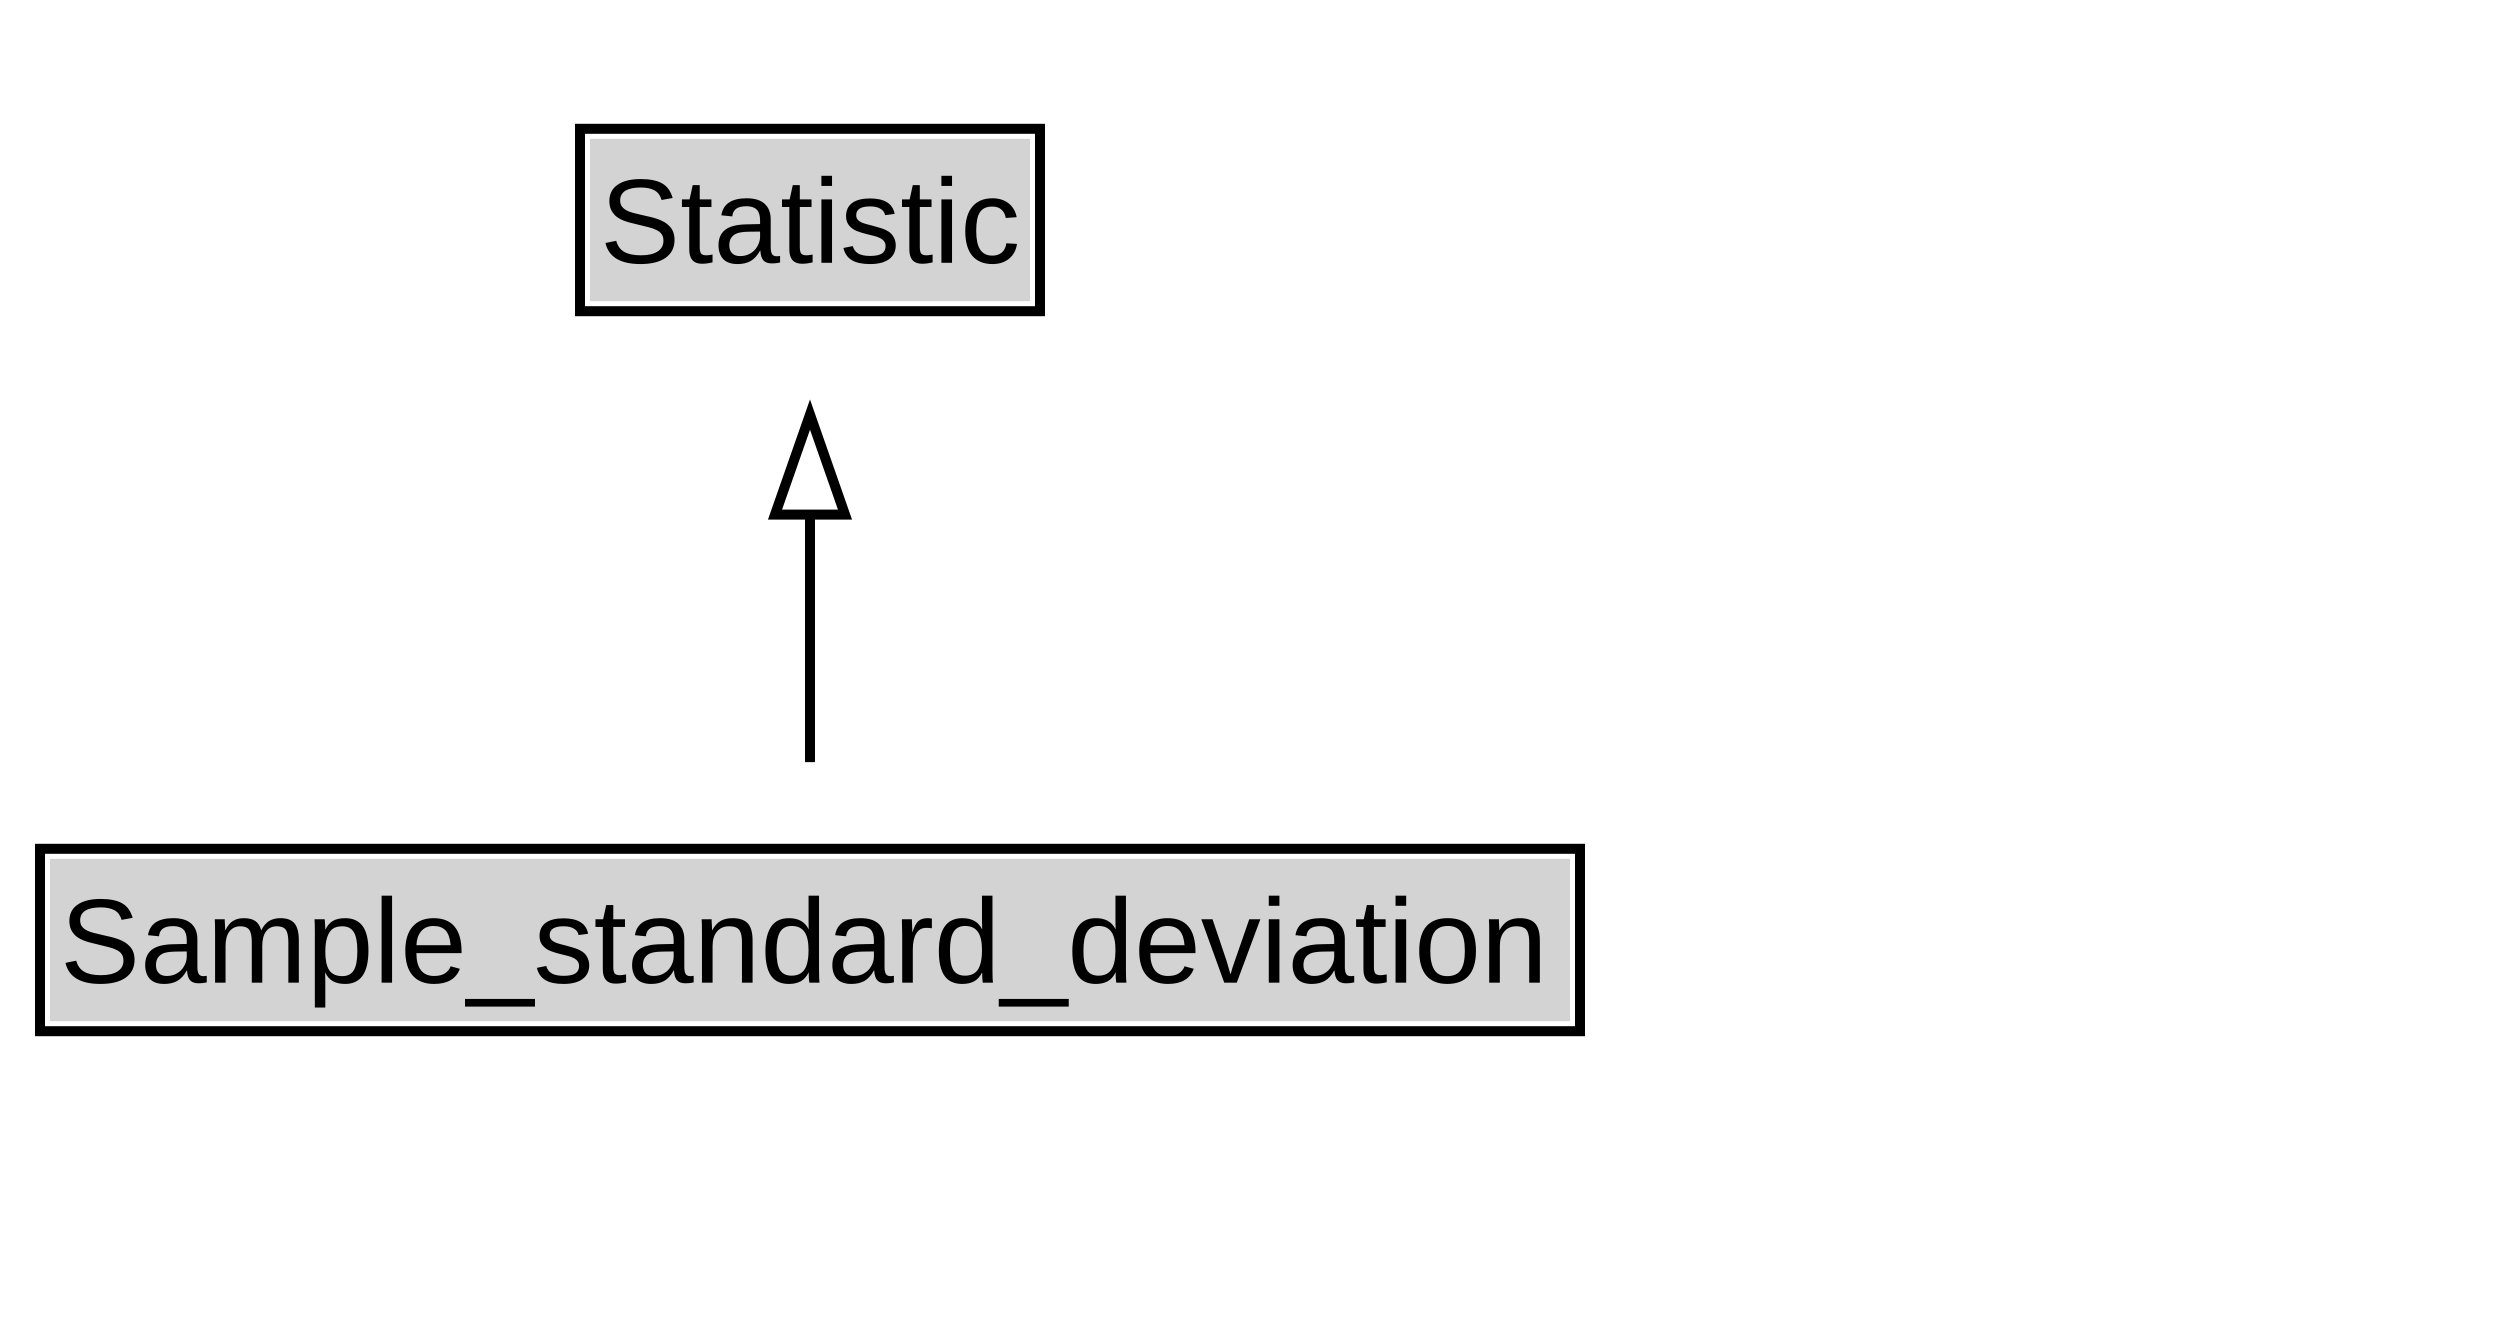
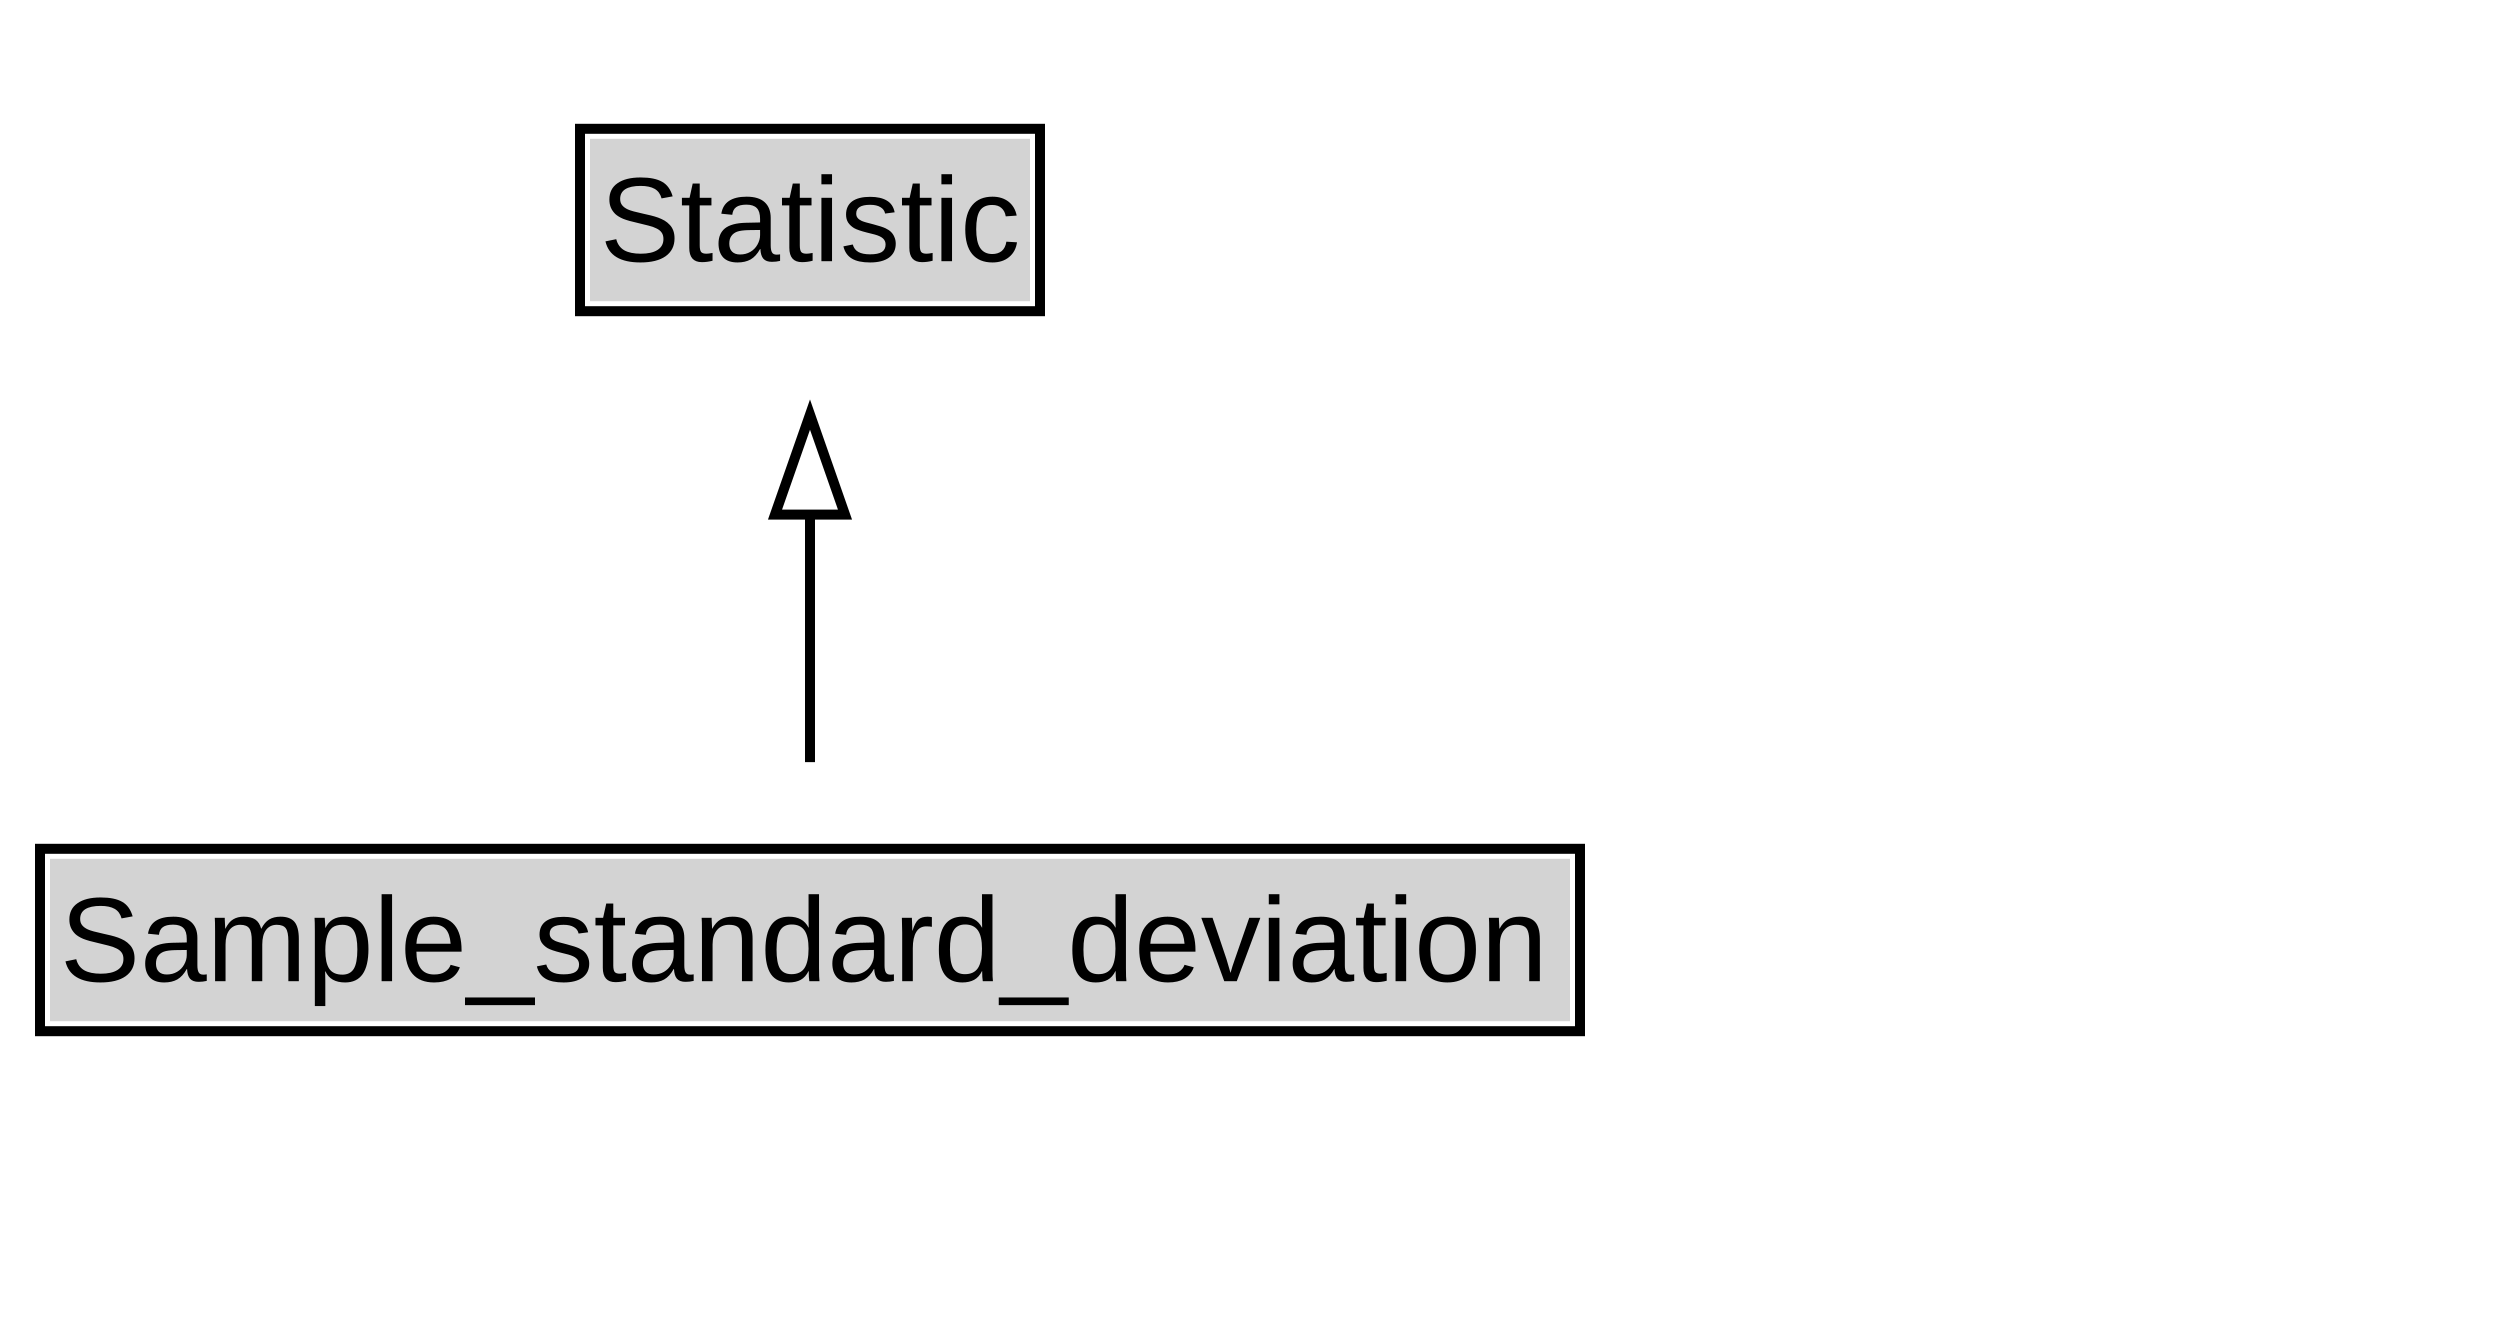
<svg xmlns="http://www.w3.org/2000/svg" xmlns:xlink="http://www.w3.org/1999/xlink" width="250pt" height="132pt" viewBox="0.00 0.00 250.00 132.00">
  <g id="graph0" class="graph" transform="scale(1 1) rotate(0) translate(4 128)">
    <polygon fill="white" stroke="none" points="-4,4 -4,-128 246,-128 246,4 -4,4" />
-     <g id="clust2" class="cluster">
+     <g id="clust3" class="cluster">
</g>
    <g id="node1" class="node">
      <g id="a_node1">
-         <a xlink:href="../Sample_standard_deviation.md" xlink:title="&lt;TABLE&gt;">
-           <polygon fill="lightgray" stroke="none" points="1,-25.88 1,-42.12 153,-42.12 153,-25.88 1,-25.88" />
-           <text xml:space="preserve" text-anchor="start" x="2" y="-29.73" font-family="Arial" font-size="12.00">Sample_standard_deviation</text>
-           <polygon fill="none" stroke="black" points="0,-24.88 0,-43.12 154,-43.12 154,-24.88 0,-24.88" />
+         <a xlink:href="../Statistic" xlink:title="&lt;TABLE&gt;">
+           <polygon fill="lightgray" stroke="none" points="55,-97.88 55,-114.12 99,-114.12 99,-97.88 55,-97.88" />
+           <text xml:space="preserve" text-anchor="start" x="56" y="-101.88" font-family="Arial" font-size="12.00">Statistic</text>
+           <polygon fill="none" stroke="black" points="54,-96.88 54,-115.12 100,-115.12 100,-96.88 54,-96.88" />
        </a>
      </g>
    </g>
-     <g id="node3" class="node">
-       <g id="a_node3">
-         <a xlink:href="../Statistic.md" xlink:title="&lt;TABLE&gt;">
-           <polygon fill="lightgray" stroke="none" points="55,-97.88 55,-114.12 99,-114.12 99,-97.88 55,-97.88" />
-           <text xml:space="preserve" text-anchor="start" x="56" y="-101.72" font-family="Arial" font-size="12.00">Statistic</text>
-           <polygon fill="none" stroke="black" points="54,-96.88 54,-115.12 100,-115.12 100,-96.88 54,-96.88" />
+     <g id="node2" class="node">
+       <g id="a_node2">
+         <a xlink:href="../Sample_standard_deviation" xlink:title="&lt;TABLE&gt;">
+           <polygon fill="lightgray" stroke="none" points="1,-25.88 1,-42.12 153,-42.12 153,-25.88 1,-25.88" />
+           <text xml:space="preserve" text-anchor="start" x="2" y="-29.88" font-family="Arial" font-size="12.00">Sample_standard_deviation</text>
+           <polygon fill="none" stroke="black" points="0,-24.88 0,-43.12 154,-43.12 154,-24.88 0,-24.88" />
        </a>
      </g>
    </g>
    <g id="edge1" class="edge">
      <path fill="none" stroke="black" d="M77,-51.79C77,-59.25 77,-68.24 77,-76.69" />
      <polygon fill="none" stroke="black" points="73.5,-76.54 77,-86.54 80.5,-76.54 73.5,-76.54" />
    </g>
  </g>
</svg>
